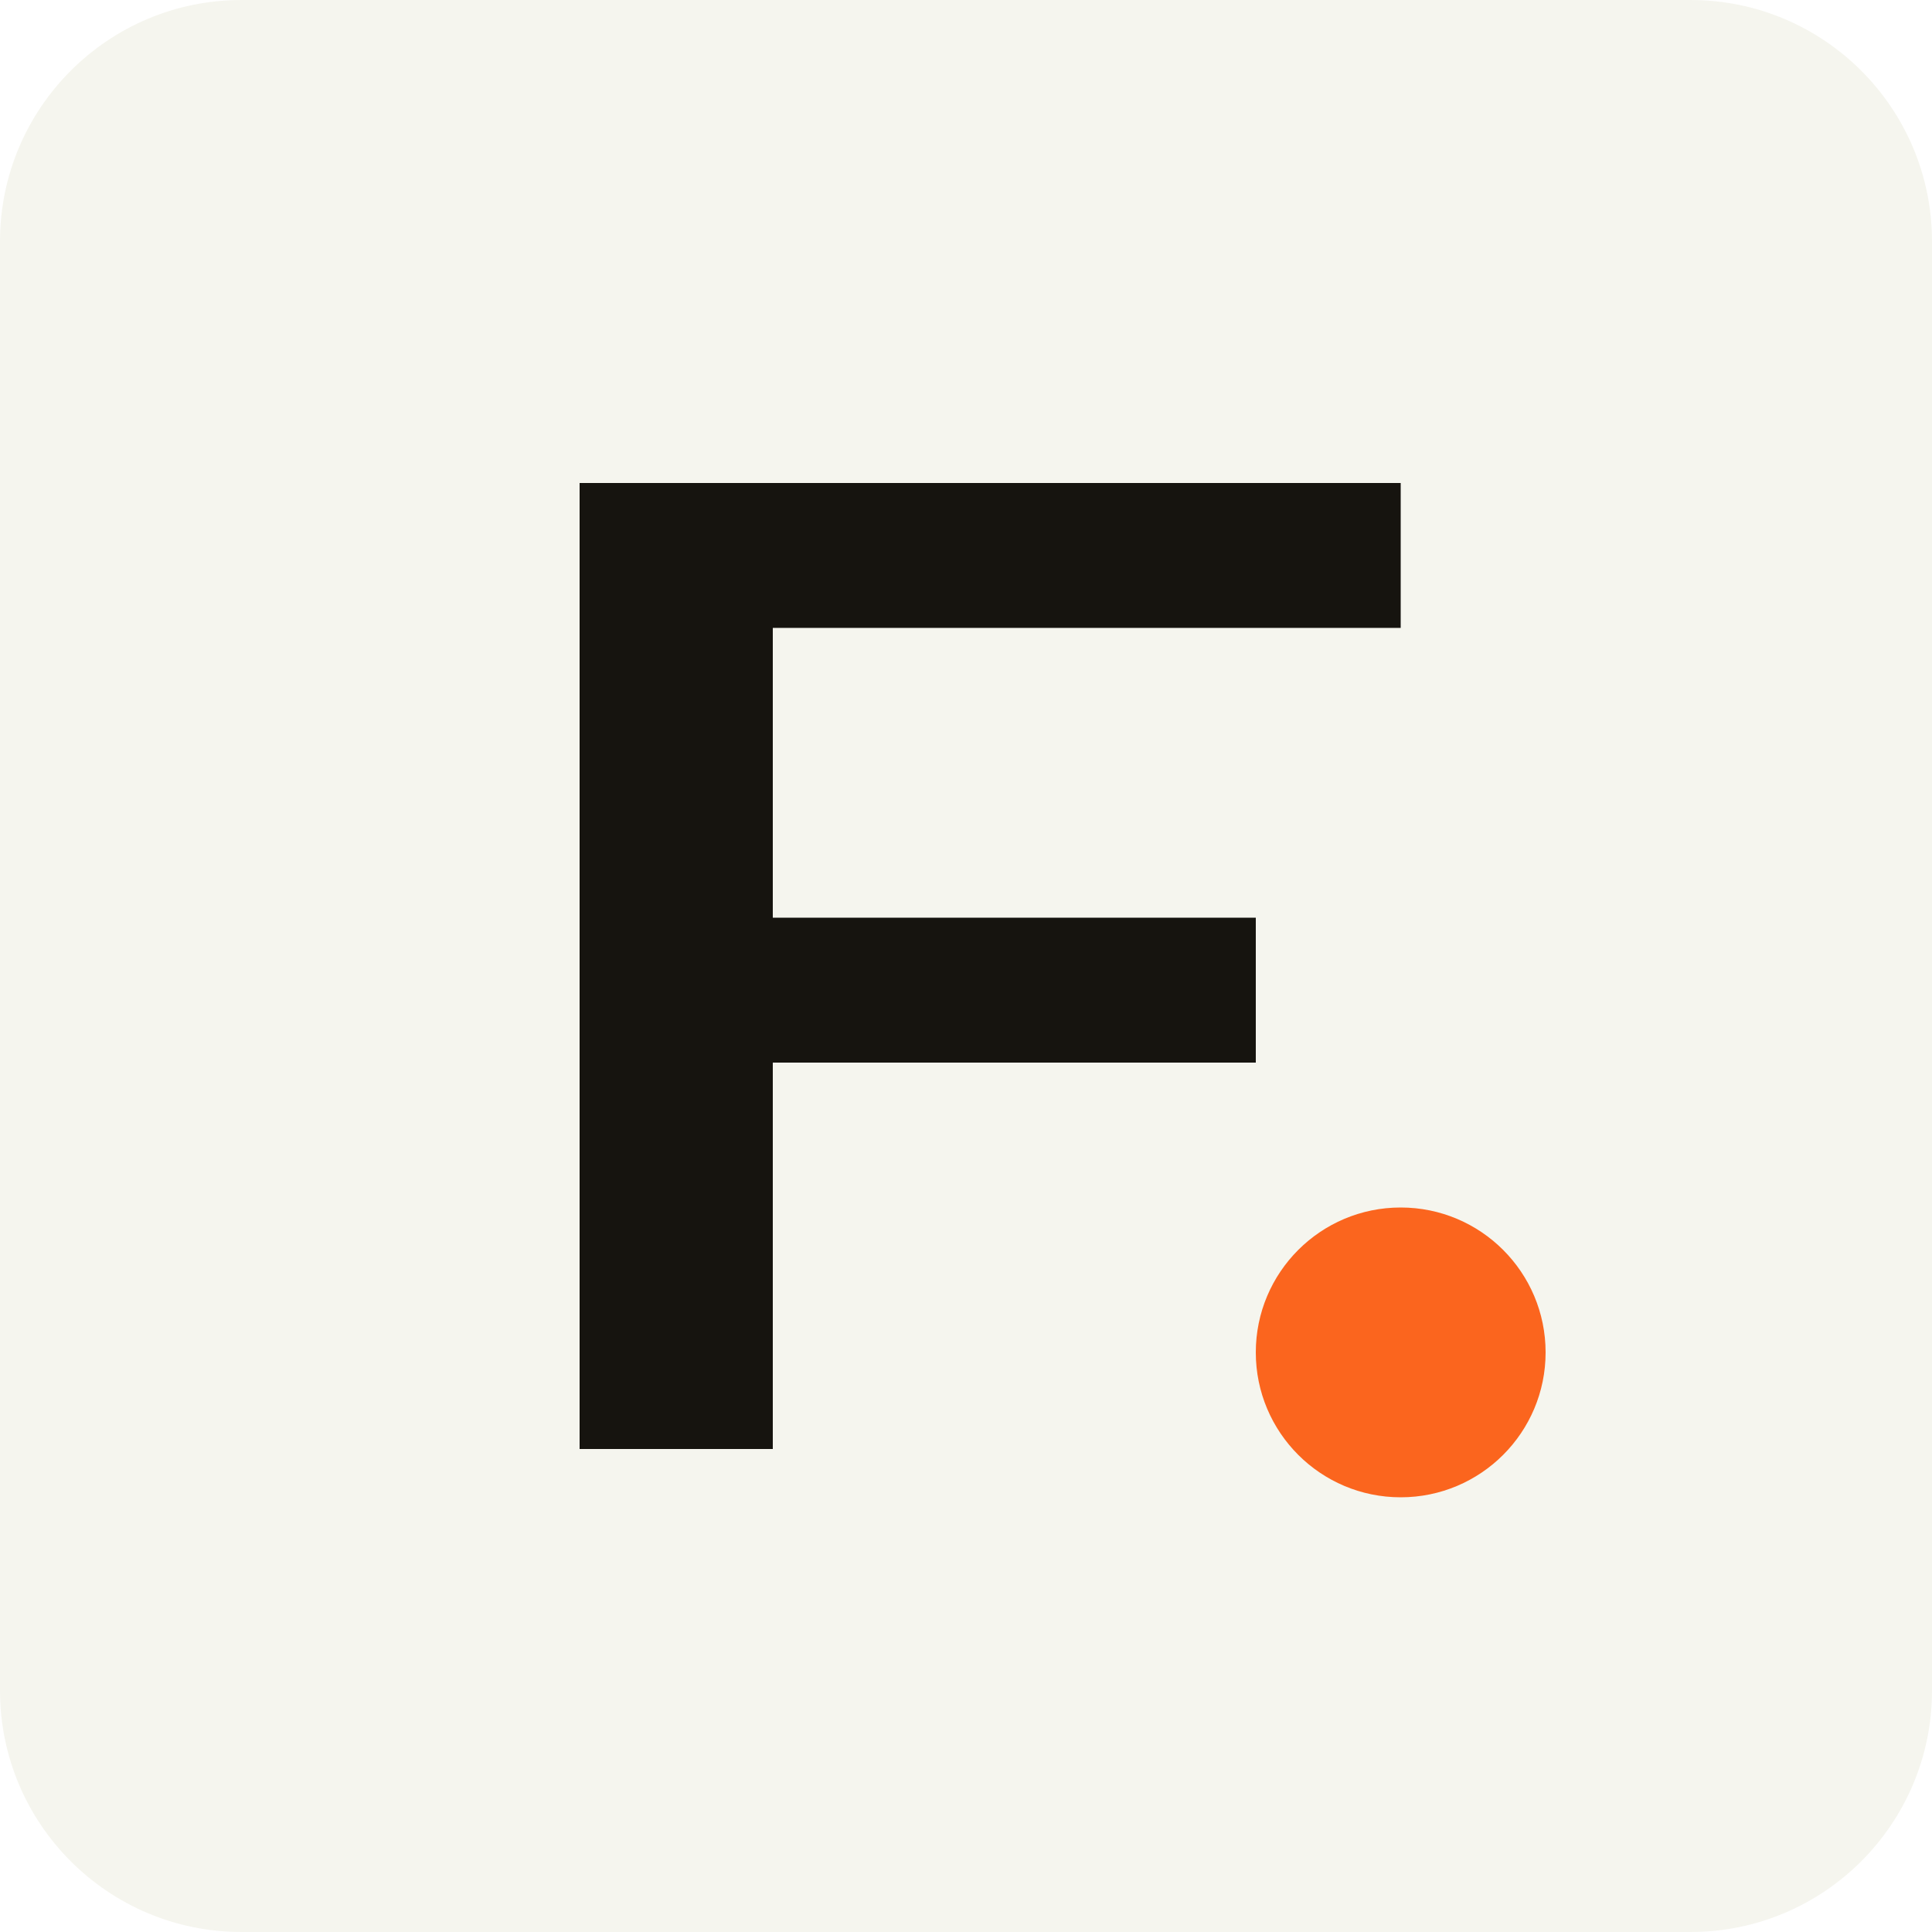
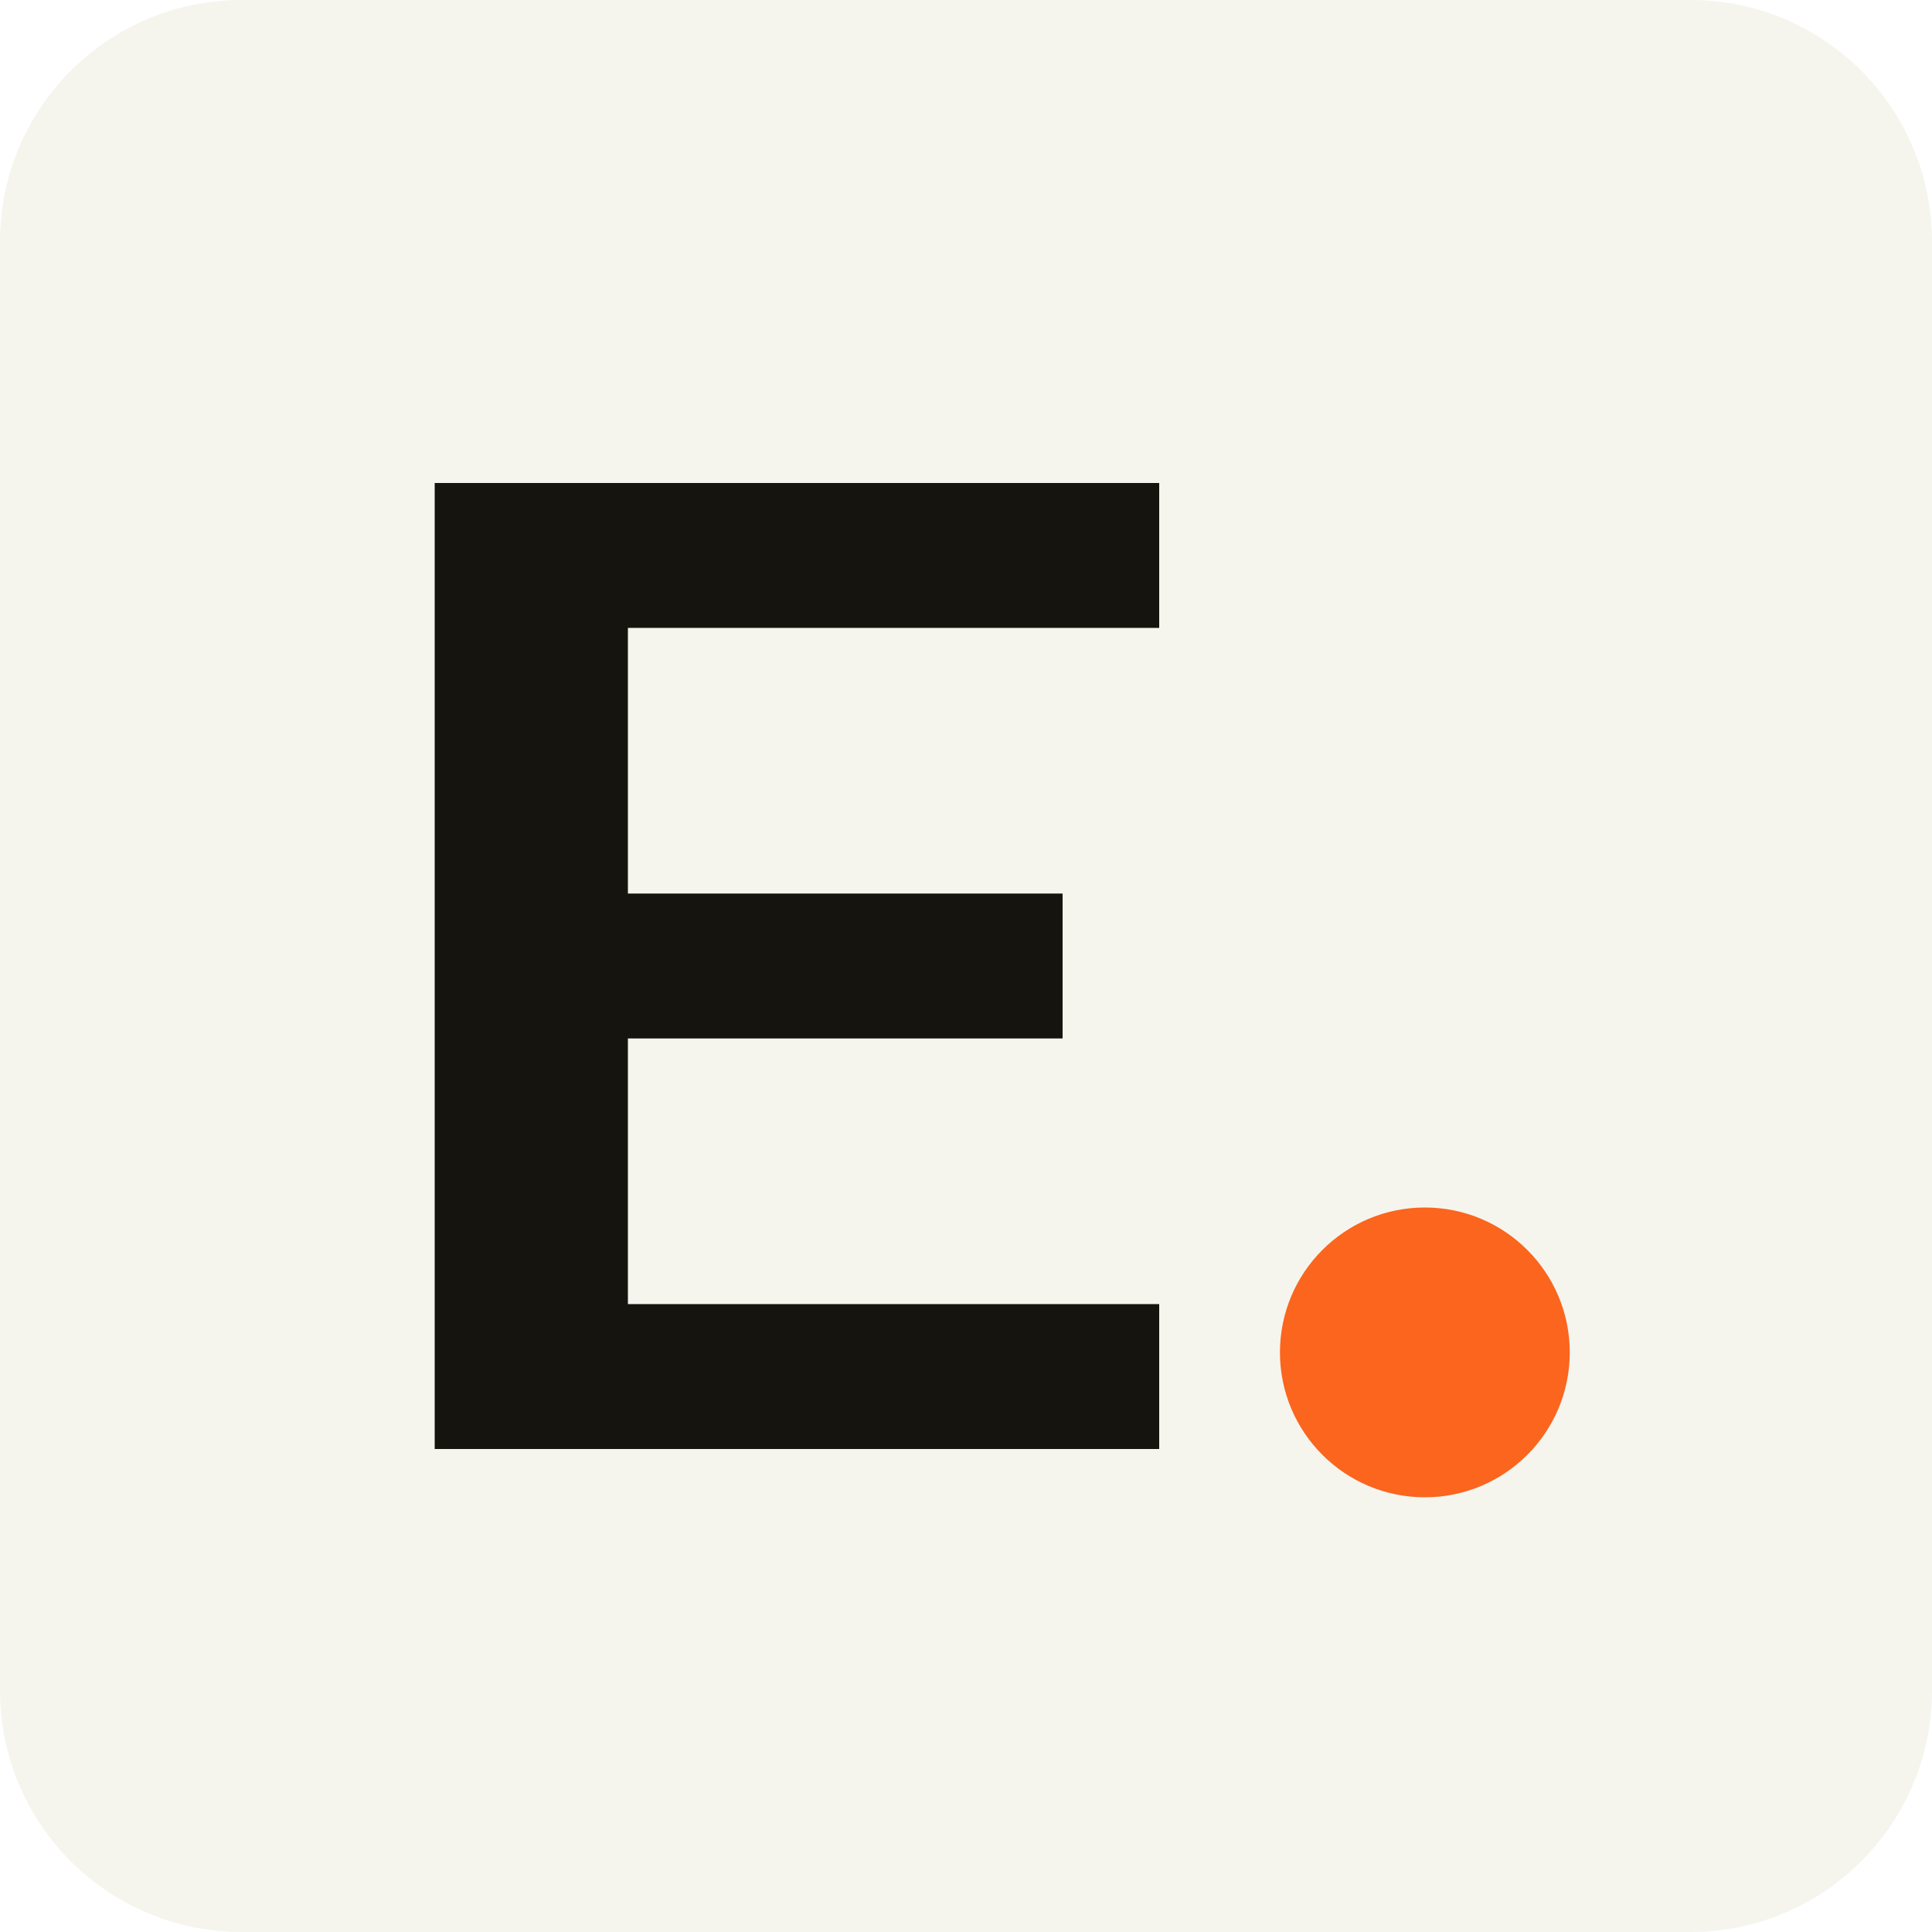
<svg xmlns="http://www.w3.org/2000/svg" viewBox="0 0 40 40">
  <rect width="40" height="40" rx="5" fill="#f5f5ee" />
-   <path d="M12 30V10h17v3H16v6h10v3H16v8z" fill="#16140f" />
-   <circle cx="29" cy="28" r="3" fill="#fb651e" />
+   <path d="M9 30V10h15v3H13v5.5h9v3H13V27h11v3z" fill="#16140f" />
+   <circle cx="29.5" cy="28" r="3" fill="#fb651e" />
</svg>
